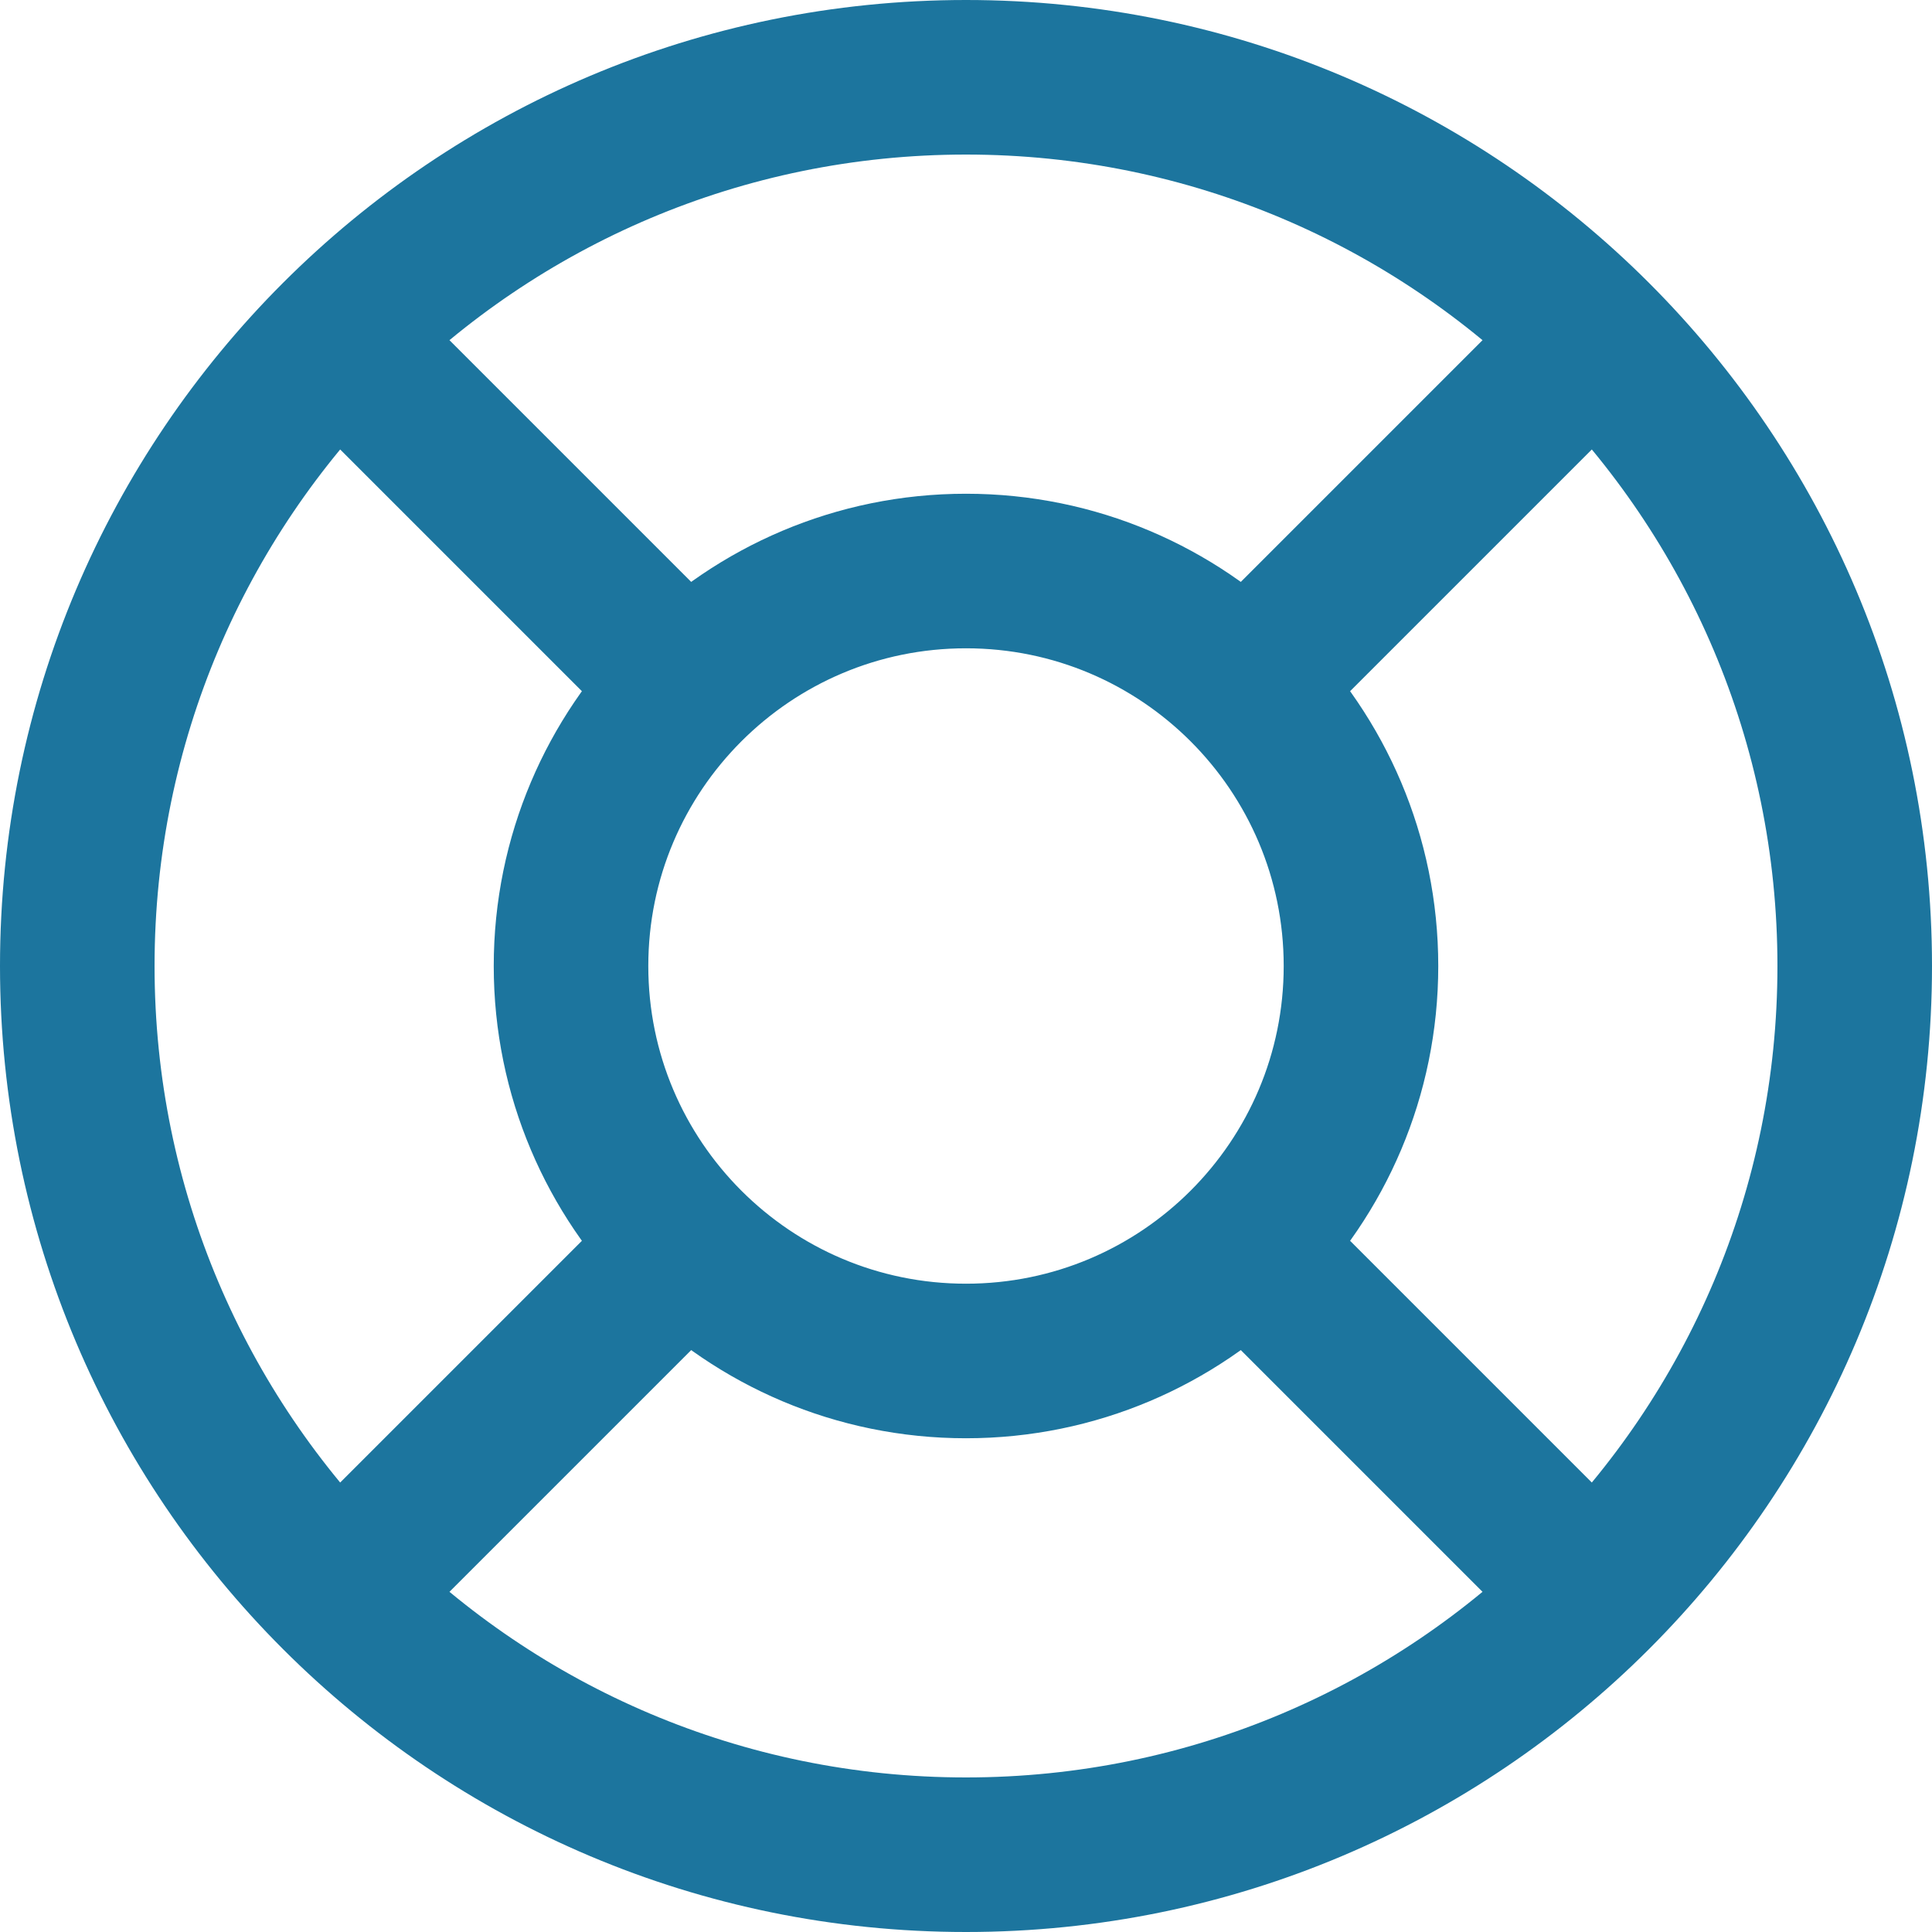
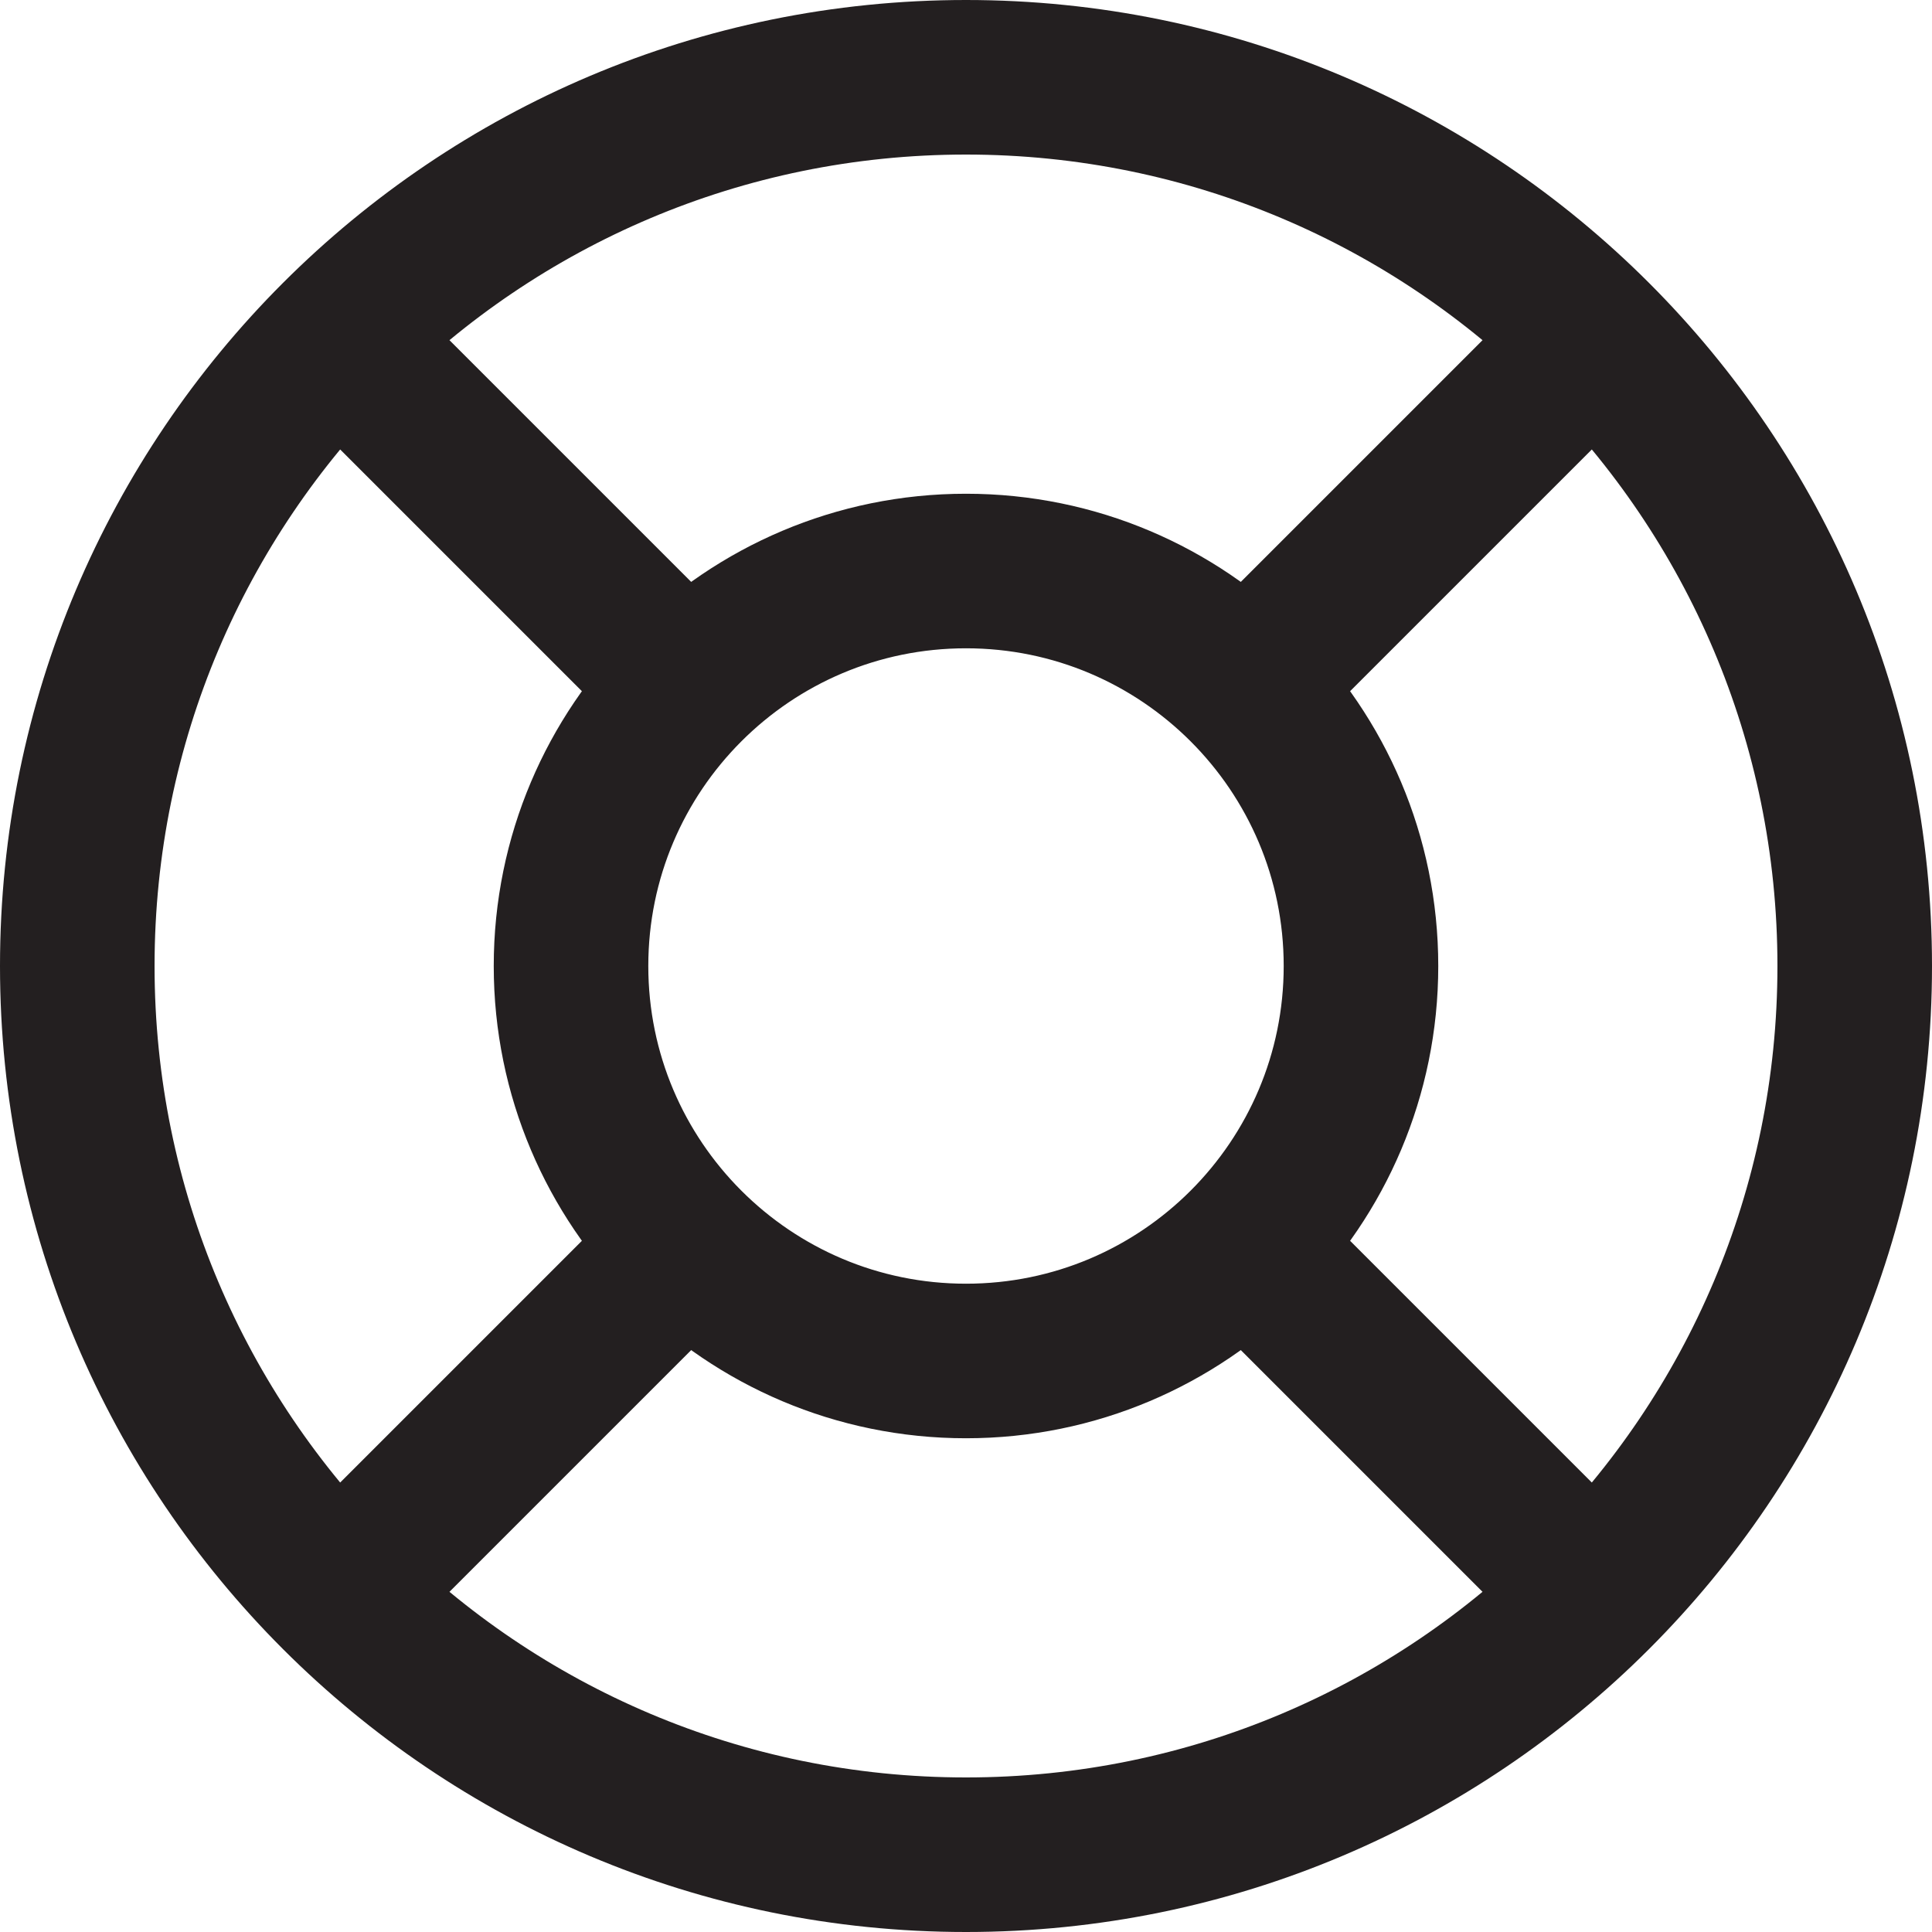
<svg xmlns="http://www.w3.org/2000/svg" width="23" height="23" viewBox="0 0 25 25" fill="none">
-   <path d="M20.167 4.833L16.114 8.886M16.114 8.886C15.189 7.961 13.911 7.389 12.5 7.389C11.089 7.389 9.811 7.961 8.886 8.886M16.114 8.886C17.039 9.811 17.611 11.089 17.611 12.5C17.611 13.911 17.039 15.189 16.114 16.114M20.167 20.167L16.114 16.114M16.114 16.114C15.189 17.039 13.911 17.611 12.5 17.611C11.089 17.611 9.811 17.039 8.886 16.114M4.833 20.167L8.886 16.114M8.886 16.114C7.961 15.189 7.389 13.911 7.389 12.5C7.389 11.089 7.961 9.811 8.886 8.886M4.833 4.833L8.886 8.886M24 12.5C24 18.851 18.851 24 12.5 24C6.149 24 1 18.851 1 12.5C1 6.149 6.149 1 12.5 1C18.851 1 24 6.149 24 12.5Z" stroke="#1C759E" stroke-width="2" stroke-linecap="round" stroke-linejoin="round" />
+   <path d="M20.167 4.833L16.114 8.886M16.114 8.886C15.189 7.961 13.911 7.389 12.5 7.389C11.089 7.389 9.811 7.961 8.886 8.886M16.114 8.886C17.039 9.811 17.611 11.089 17.611 12.5C17.611 13.911 17.039 15.189 16.114 16.114M20.167 20.167L16.114 16.114M16.114 16.114C15.189 17.039 13.911 17.611 12.5 17.611C11.089 17.611 9.811 17.039 8.886 16.114M4.833 20.167L8.886 16.114M8.886 16.114C7.961 15.189 7.389 13.911 7.389 12.5C7.389 11.089 7.961 9.811 8.886 8.886M4.833 4.833L8.886 8.886M24 12.5C24 18.851 18.851 24 12.5 24C6.149 24 1 18.851 1 12.5C1 6.149 6.149 1 12.5 1C18.851 1 24 6.149 24 12.5Z" stroke="#231f20" stroke-width="2" stroke-linecap="round" stroke-linejoin="round" />
</svg>
